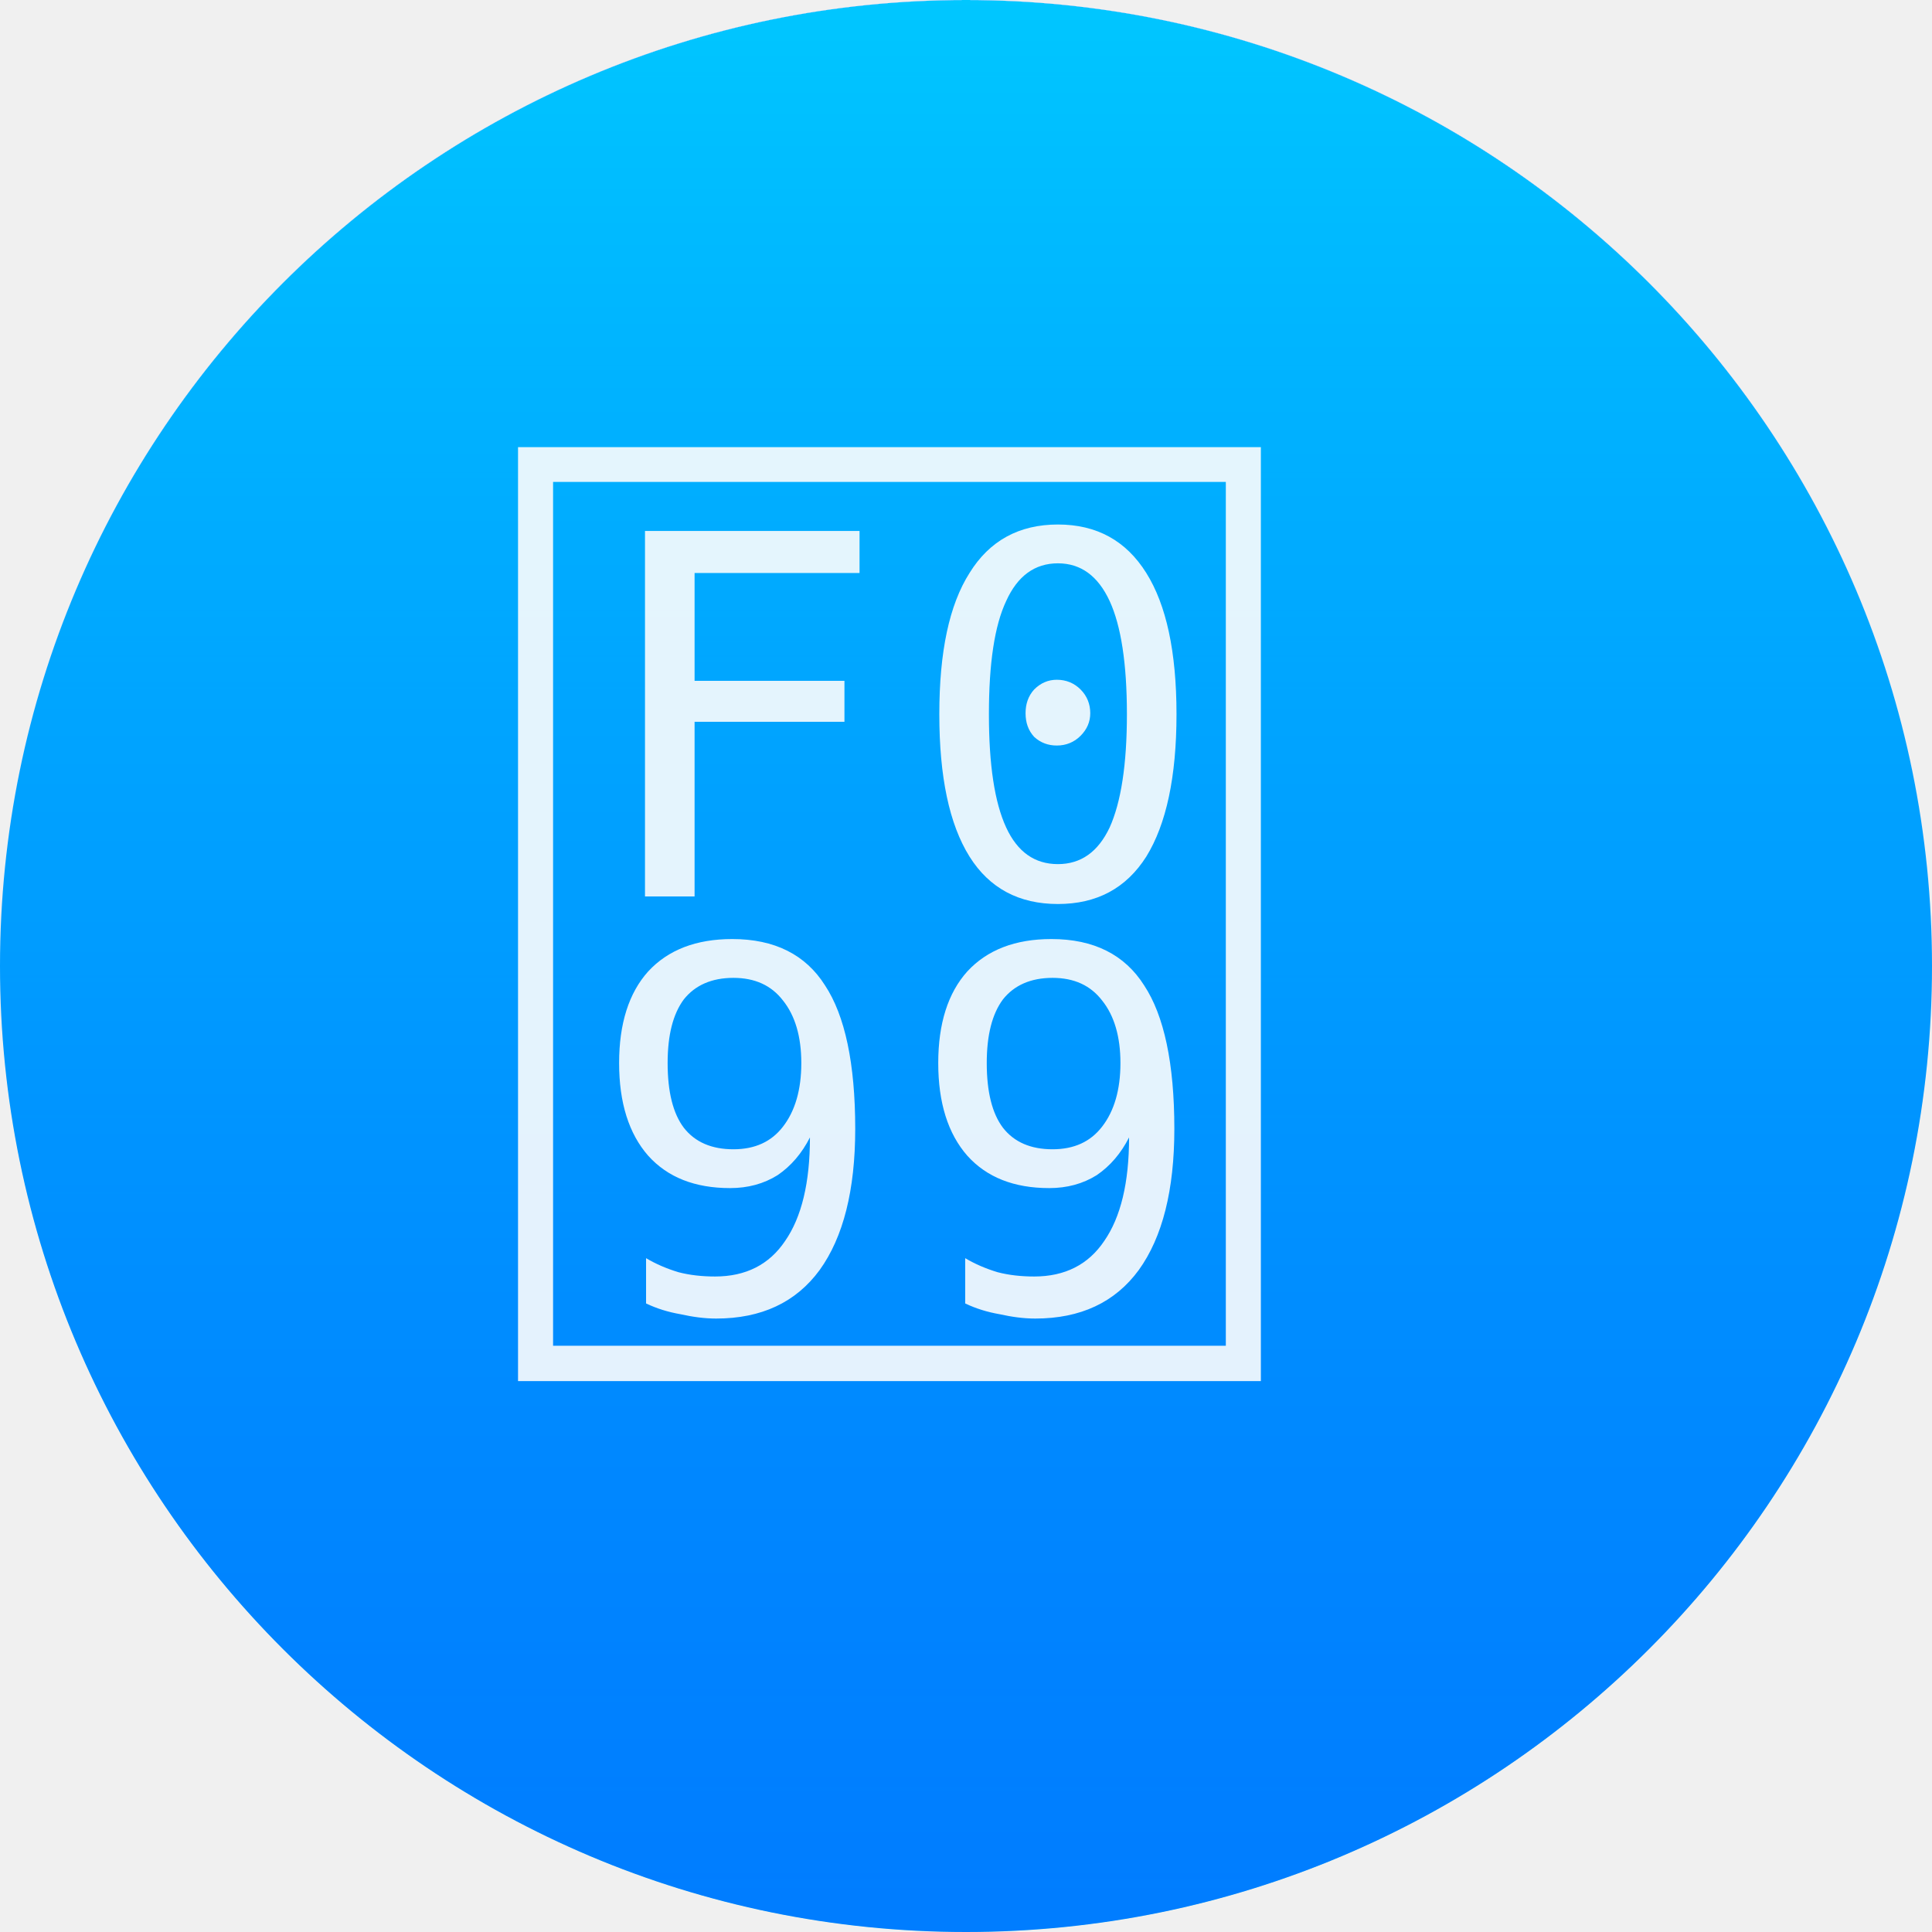
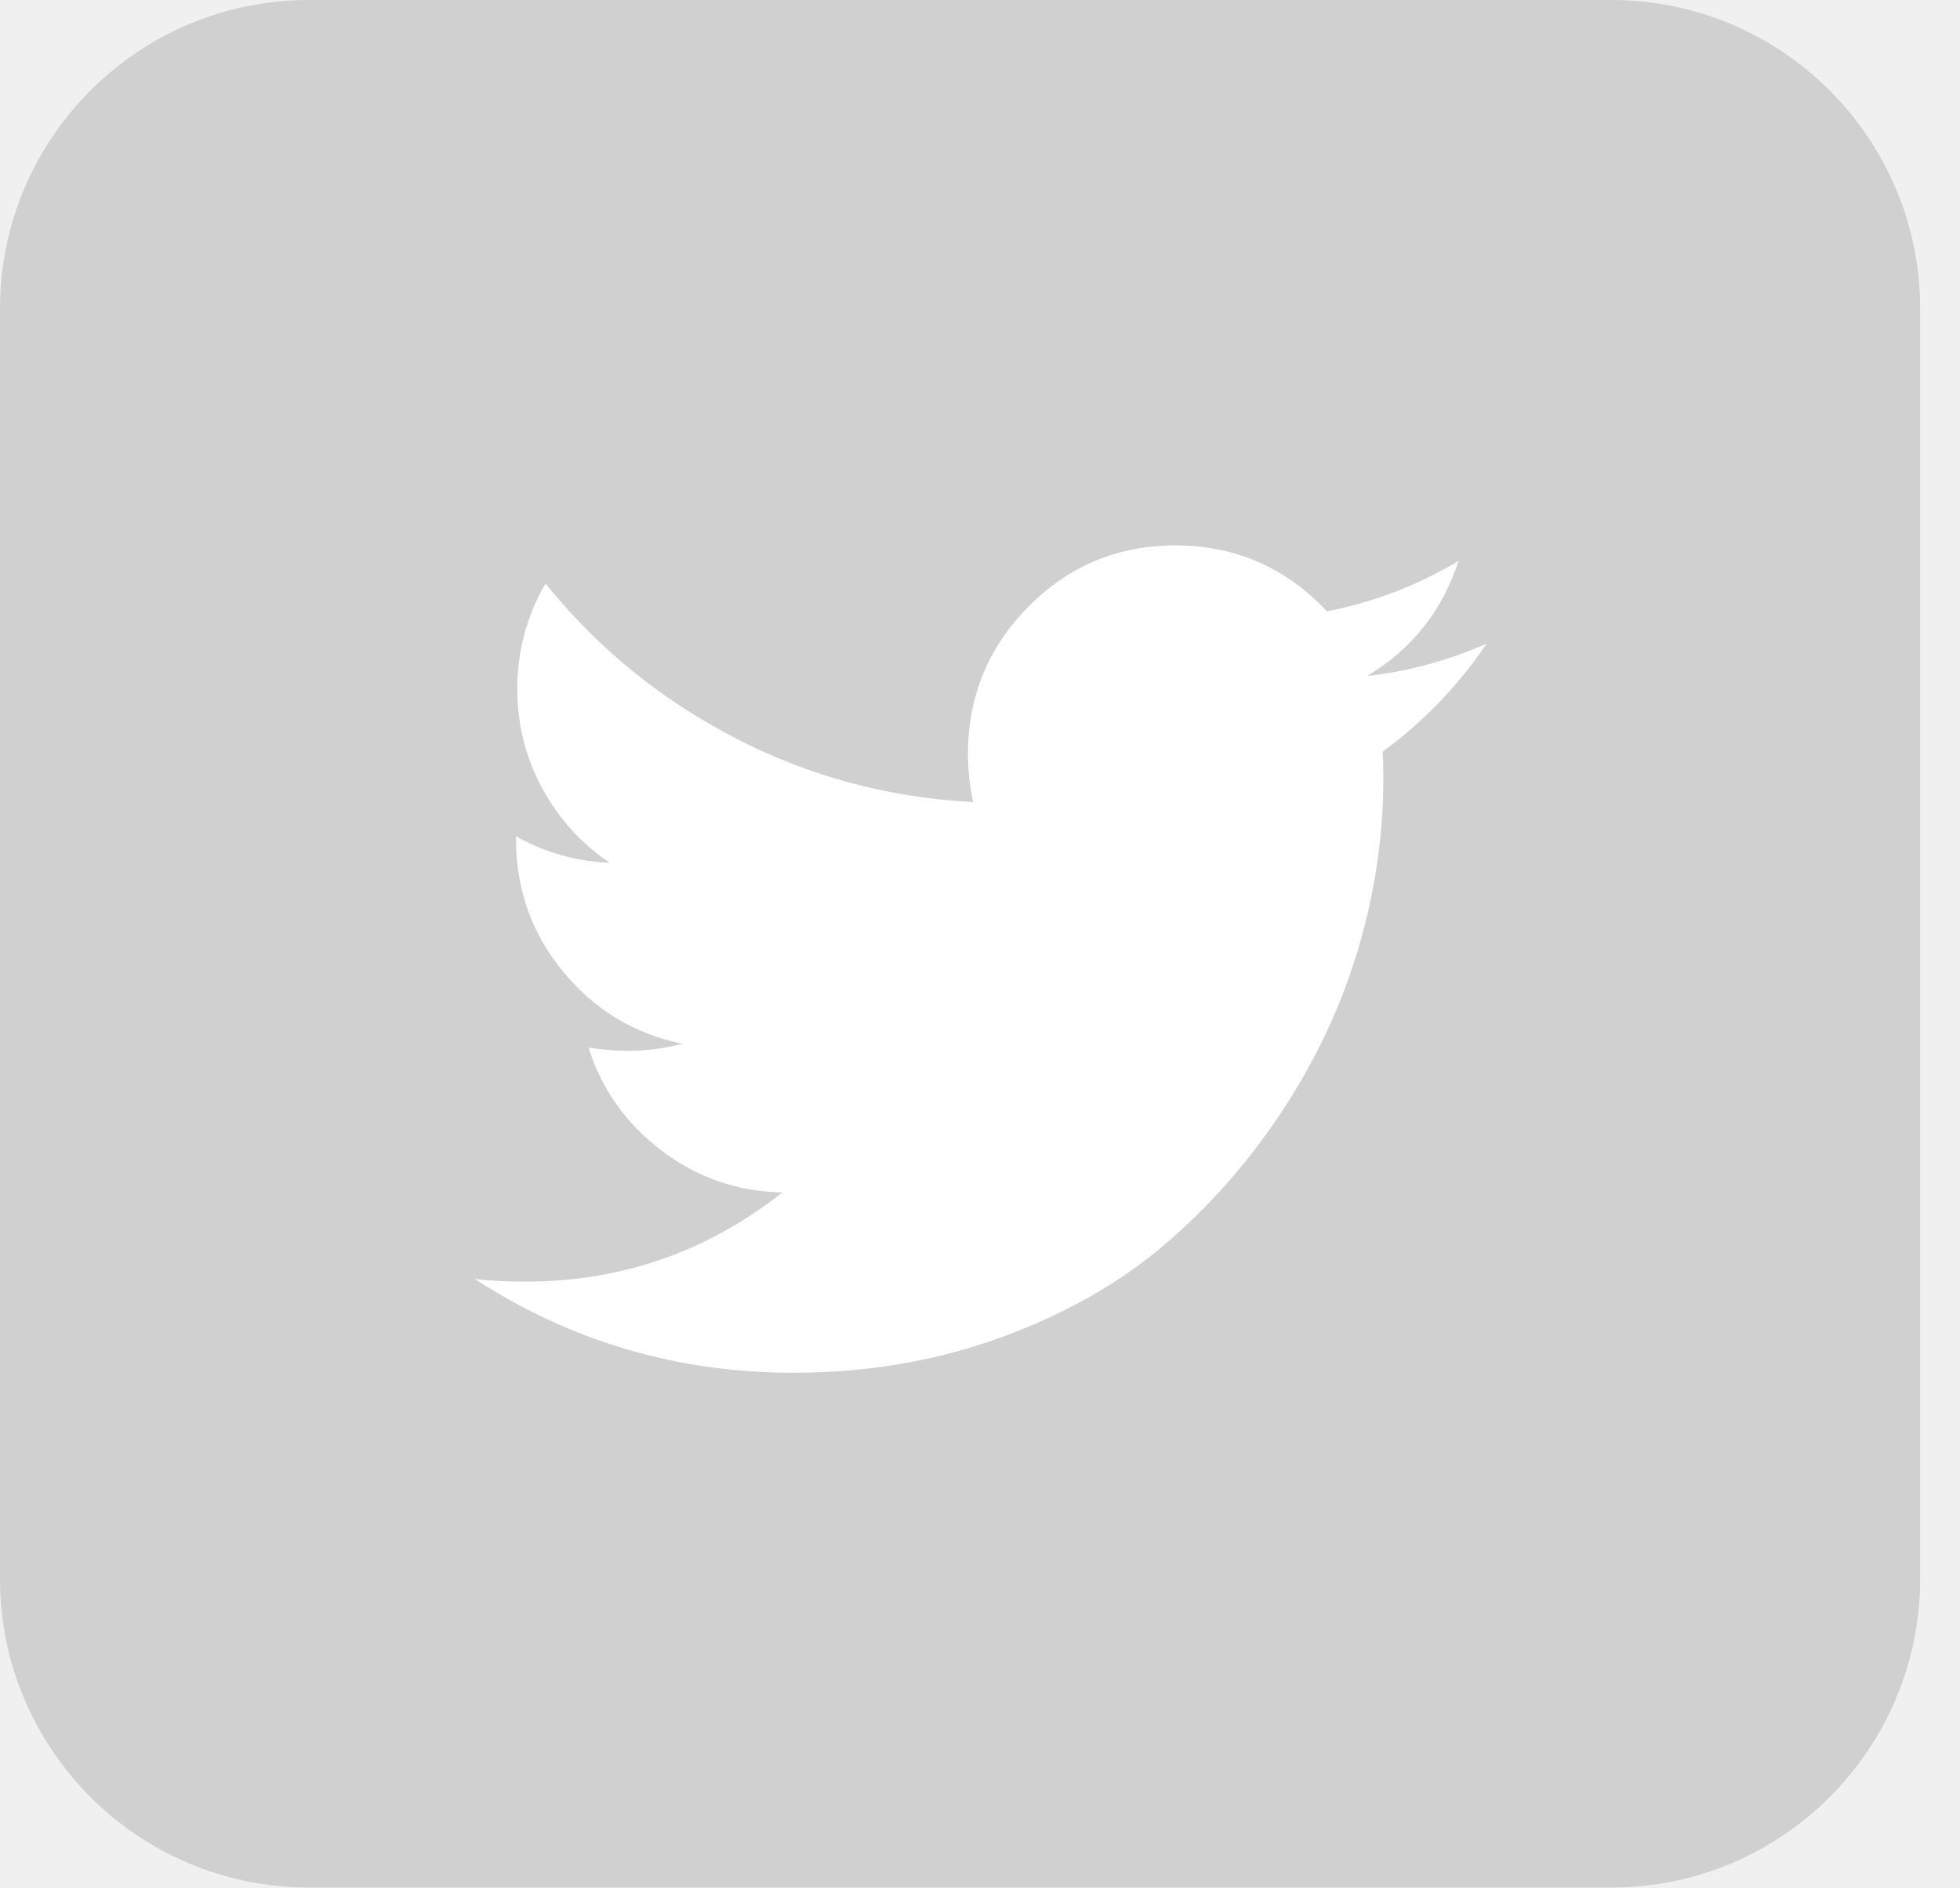
- <svg xmlns="http://www.w3.org/2000/svg" xmlns:xlink="http://www.w3.org/1999/xlink" width="28px" height="28px" viewBox="0 0 28 28" version="1.1">
-   <defs>
-     <linearGradient x1="50%" y1="0%" x2="50%" y2="100%" id="linearGradient-1">
-       <stop stop-color="#FFFFFF" offset="0%" />
-       <stop stop-color="#000000" stop-opacity="0.5" offset="100%" />
-     </linearGradient>
-     <circle id="path-2" cx="14" cy="14" r="14" />
-   </defs>
-   <g id="Tile-View" stroke="none" stroke-width="1" fill="none" fill-rule="evenodd">
-     <g id="Desktop-Copy-2" transform="translate(-706, -1295)">
-       <g id="Group-4" transform="translate(706, 1295)">
-         <g id="Oval-28-Copy-3">
-           <use fill="#009BFF" xlink:href="#path-2" />
-           <use fill="url(#linearGradient-1)" style="mix-blend-mode: soft-light;" xlink:href="#path-2" />
-         </g>
-         <text id="" opacity="0.9" font-family="FontAwesome" font-size="16" font-weight="normal" fill="#FDFDFD">
-           <tspan x="7" y="19"></tspan>
-         </text>
-       </g>
+ <svg xmlns="http://www.w3.org/2000/svg" width="27px" height="26px" viewBox="0 0 27 26" version="1.1">
+   <defs />
+   <g id="Page-1" stroke="none" stroke-width="1" fill="none" fill-rule="evenodd">
+     <g id="ico-twi">
+       <rect id="twi-sq" fill="#D0D0D0" x="0" y="0" width="26.451" height="26" rx="4.255" />
+       <path d="M20.48,8.866 C20.085,9.448 19.607,9.944 19.047,10.353 C19.053,10.436 19.056,10.561 19.056,10.727 C19.056,11.499 18.944,12.269 18.72,13.037 C18.496,13.806 18.155,14.544 17.698,15.25 C17.241,15.956 16.698,16.581 16.067,17.124 C15.436,17.667 14.675,18.1 13.785,18.424 C12.895,18.747 11.943,18.909 10.929,18.909 C9.331,18.909 7.869,18.479 6.542,17.618 C6.748,17.642 6.978,17.654 7.232,17.654 C8.558,17.654 9.741,17.244 10.778,16.425 C10.159,16.413 9.605,16.222 9.116,15.851 C8.626,15.48 8.29,15.007 8.107,14.431 C8.302,14.46 8.482,14.475 8.647,14.475 C8.9,14.475 9.151,14.443 9.399,14.377 C8.738,14.241 8.191,13.91 7.758,13.385 C7.325,12.859 7.108,12.249 7.108,11.555 L7.108,11.519 C7.509,11.745 7.939,11.867 8.399,11.884 C8.01,11.623 7.701,11.282 7.471,10.861 C7.241,10.439 7.126,9.982 7.126,9.489 C7.126,8.967 7.256,8.483 7.515,8.038 C8.228,8.923 9.096,9.63 10.119,10.162 C11.142,10.693 12.237,10.988 13.405,11.048 C13.358,10.822 13.334,10.602 13.334,10.389 C13.334,9.593 13.613,8.915 14.17,8.354 C14.727,7.793 15.401,7.513 16.191,7.513 C17.016,7.513 17.712,7.816 18.278,8.421 C18.92,8.296 19.525,8.065 20.091,7.727 C19.872,8.409 19.454,8.937 18.835,9.311 C19.383,9.252 19.931,9.104 20.48,8.866 L20.48,8.866 Z" id="twi-ico" fill="#FFFFFF" />
    </g>
  </g>
</svg>
